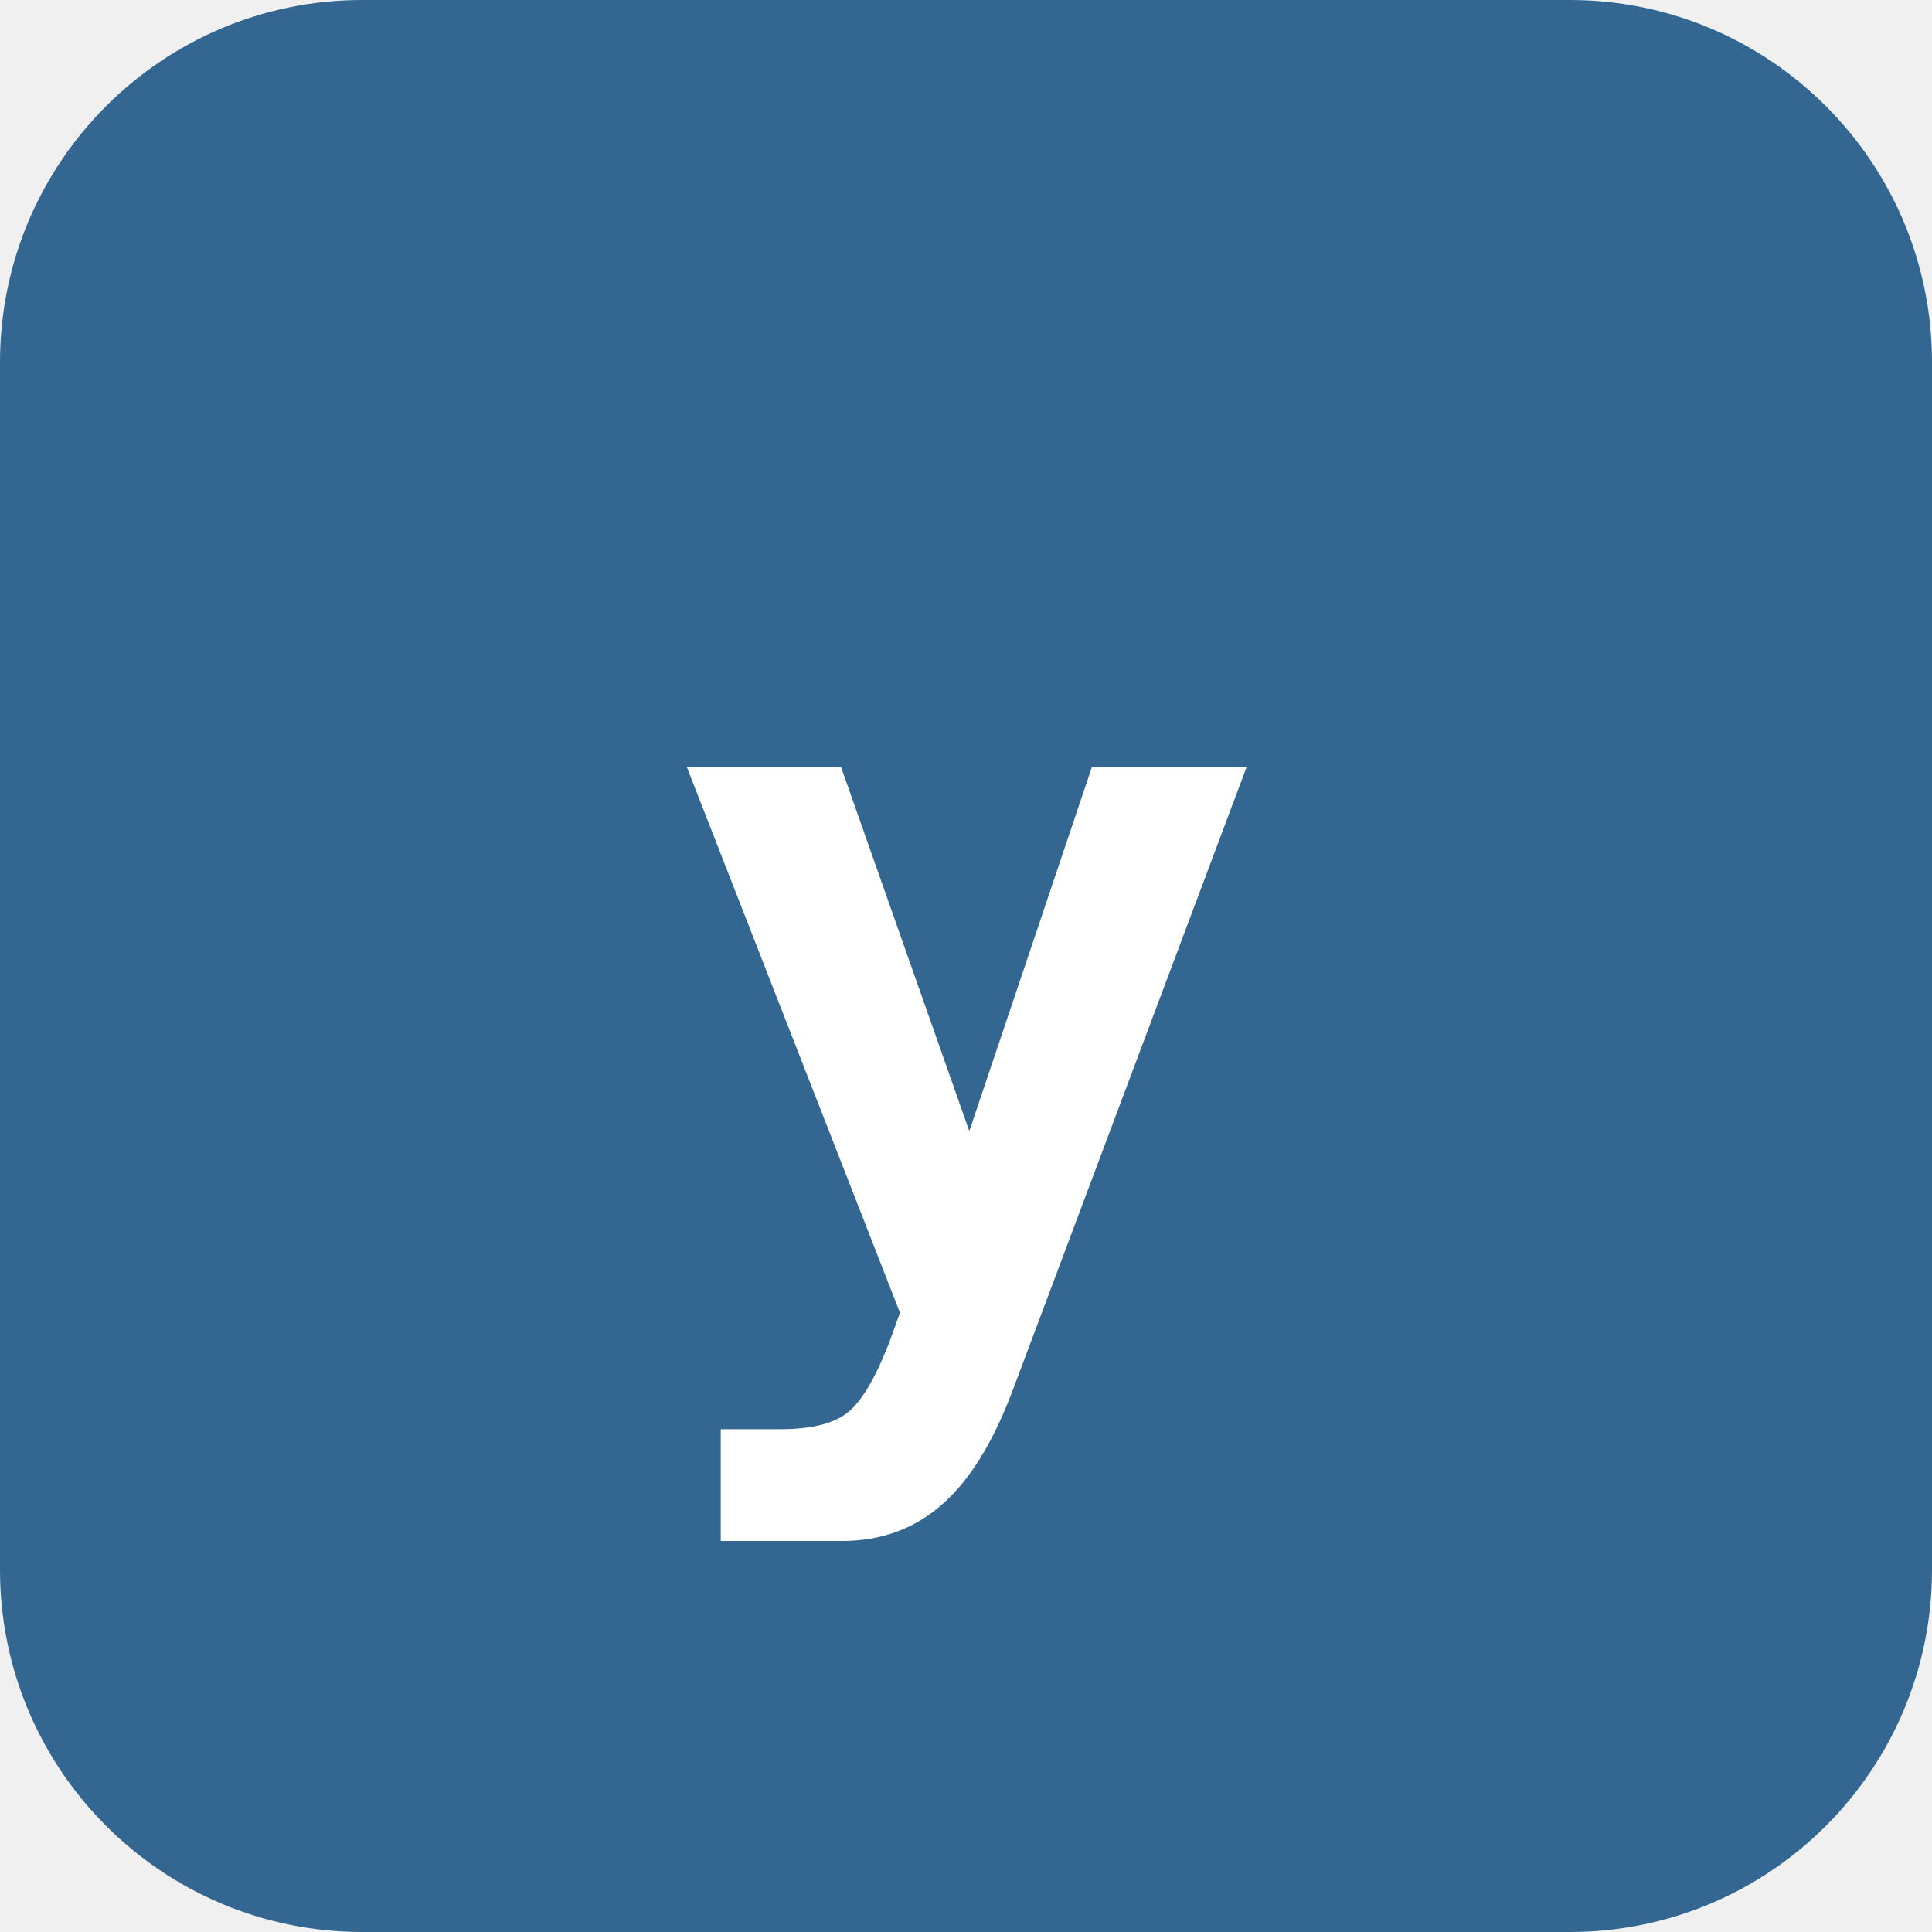
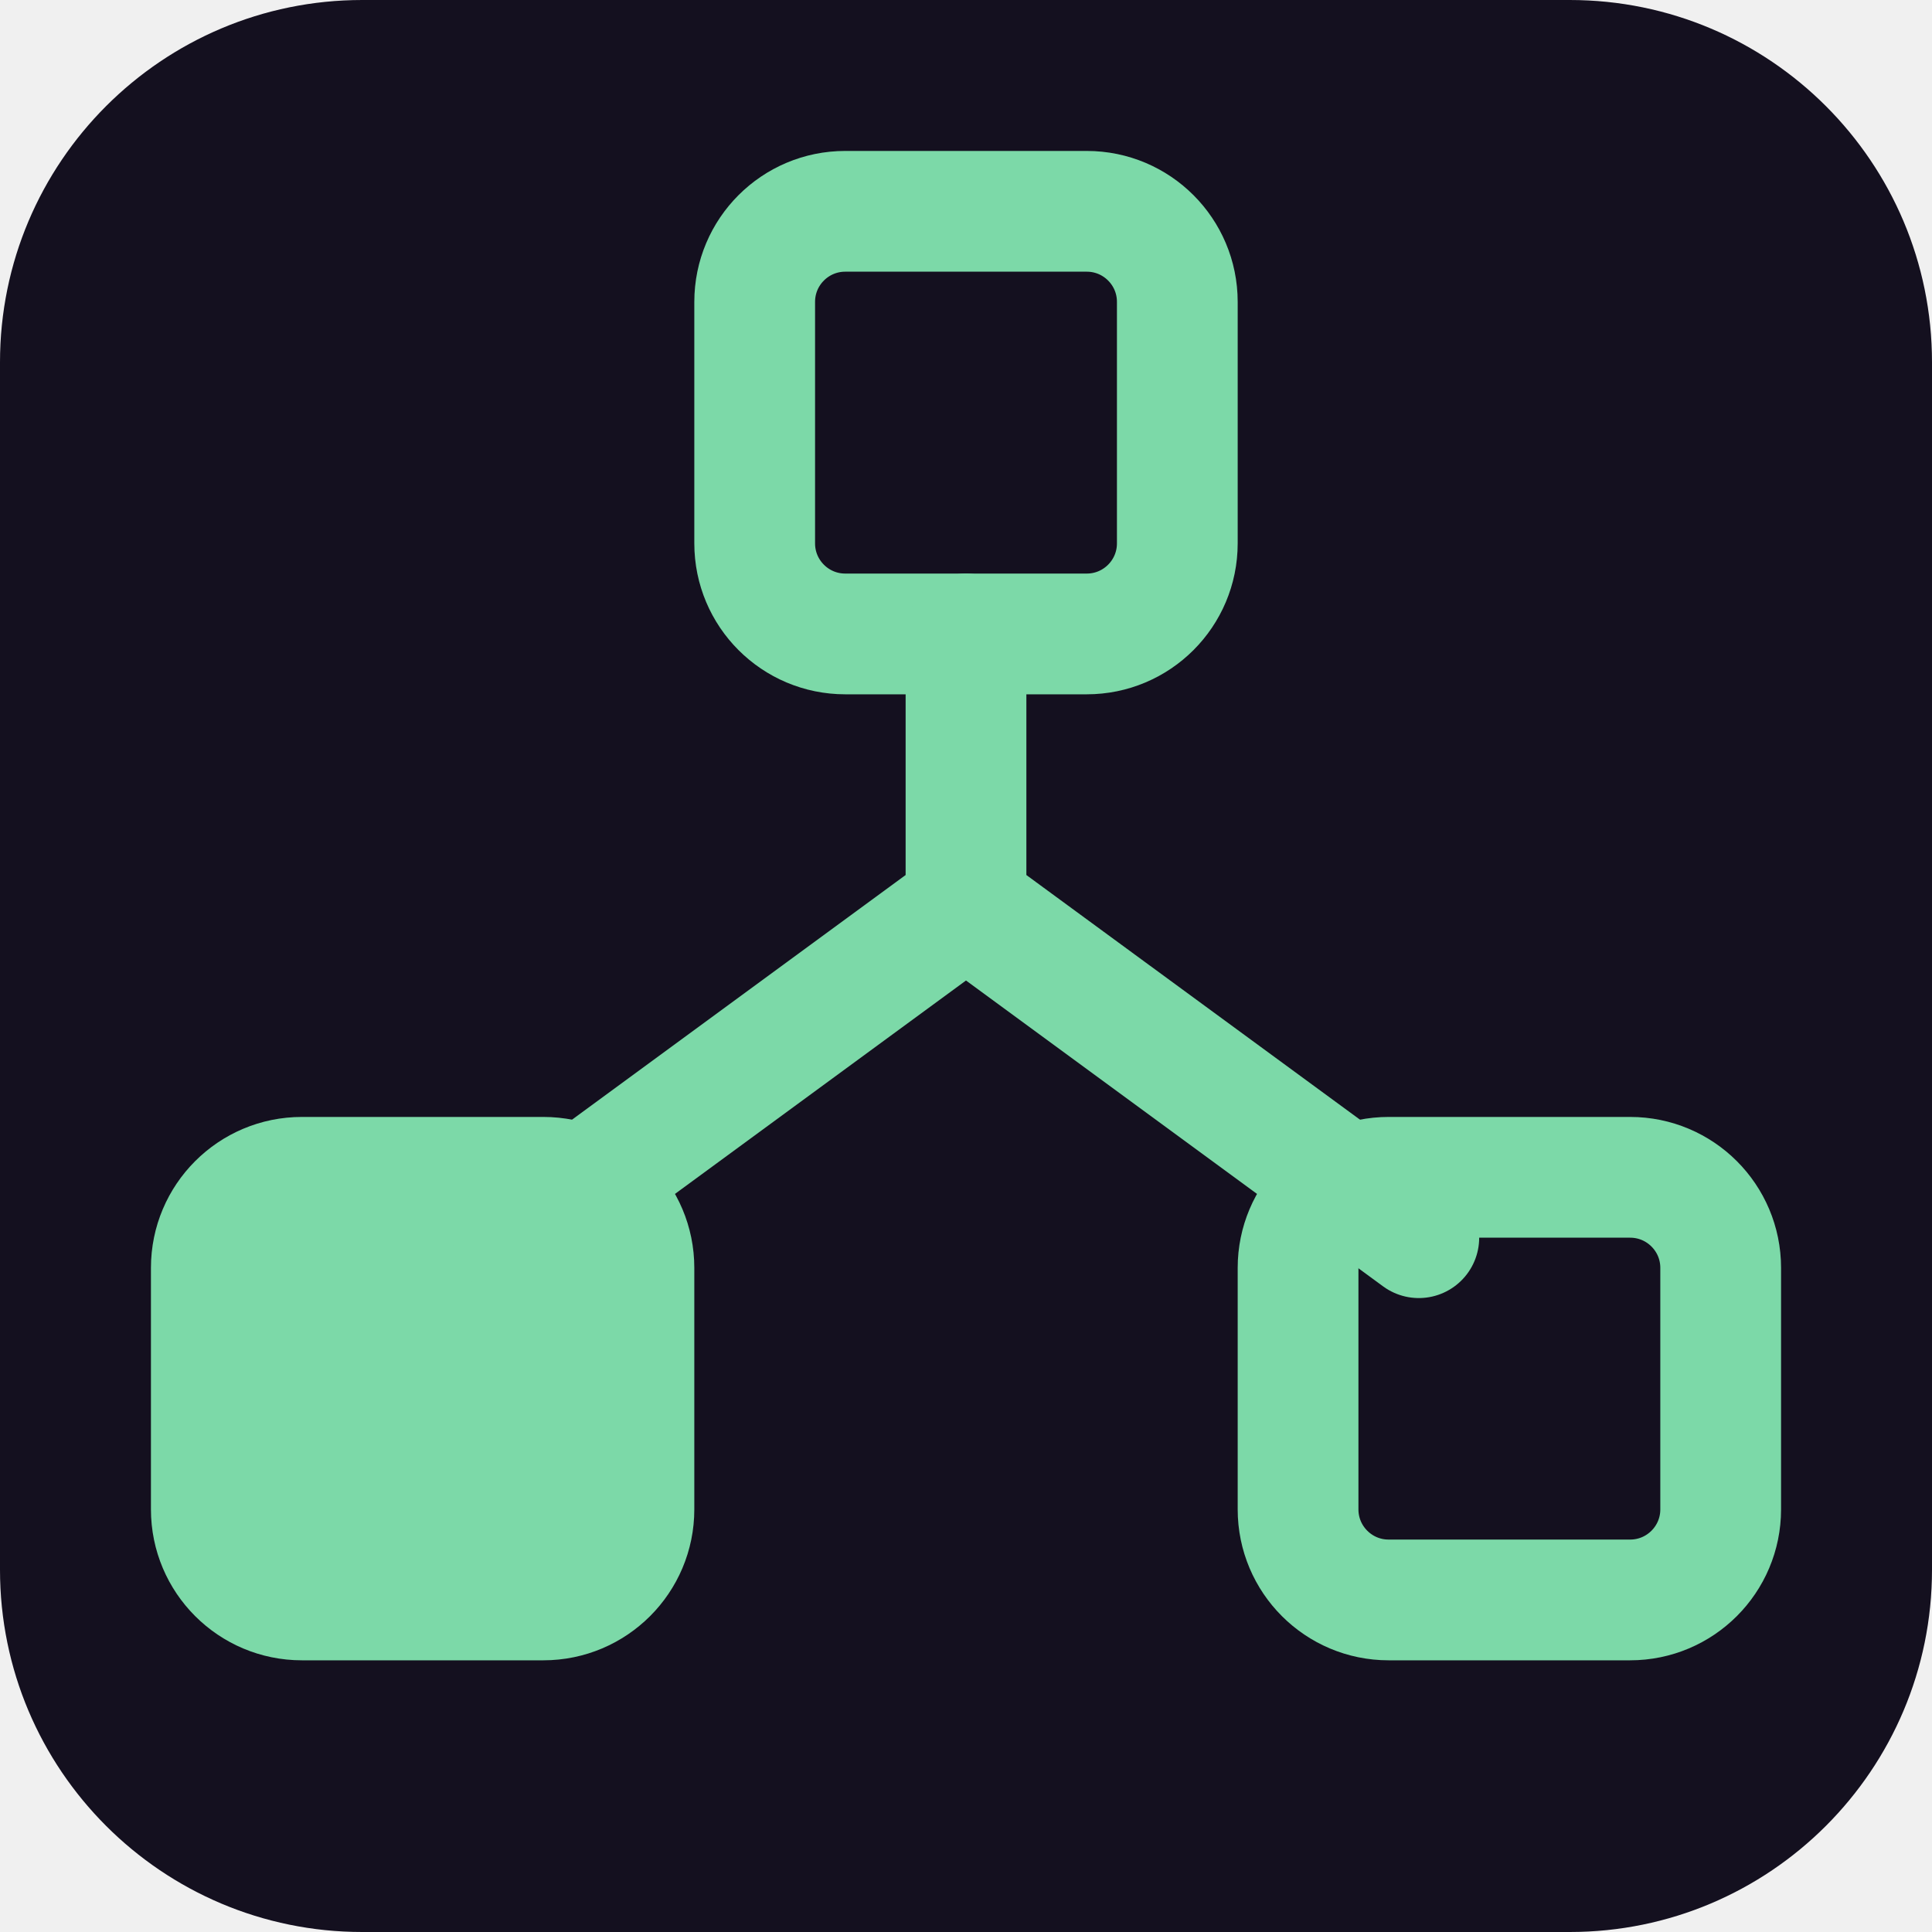
<svg xmlns="http://www.w3.org/2000/svg" viewBox="0 0 64 64">
-   <rect width="64" height="64" rx="12" fill="#336791" />
-   <text x="32" y="44" font-family="IBM Plex Mono, ui-monospace, monospace" font-size="34" font-weight="600" fill="#ffffff" text-anchor="middle">y</text>
+   <rect width="64" height="64" rx="12" fill="#14101f" />
+   <rect x="25" y="7" width="14" height="14" rx="3" fill="none" stroke="#7CD9A8" stroke-width="4" />
+   <rect x="7" y="39" width="14" height="14" rx="3" fill="#7CD9A8" stroke="#7CD9A8" stroke-width="4" />
+   <rect x="43" y="39" width="14" height="14" rx="3" fill="none" stroke="#7CD9A8" stroke-width="4" />
+   <path d="M32 21 V30 M32 30 L17 41 M32 30 L47 41" stroke="#7CD9A8" stroke-width="4" stroke-linecap="round" fill="none" />
</svg>
